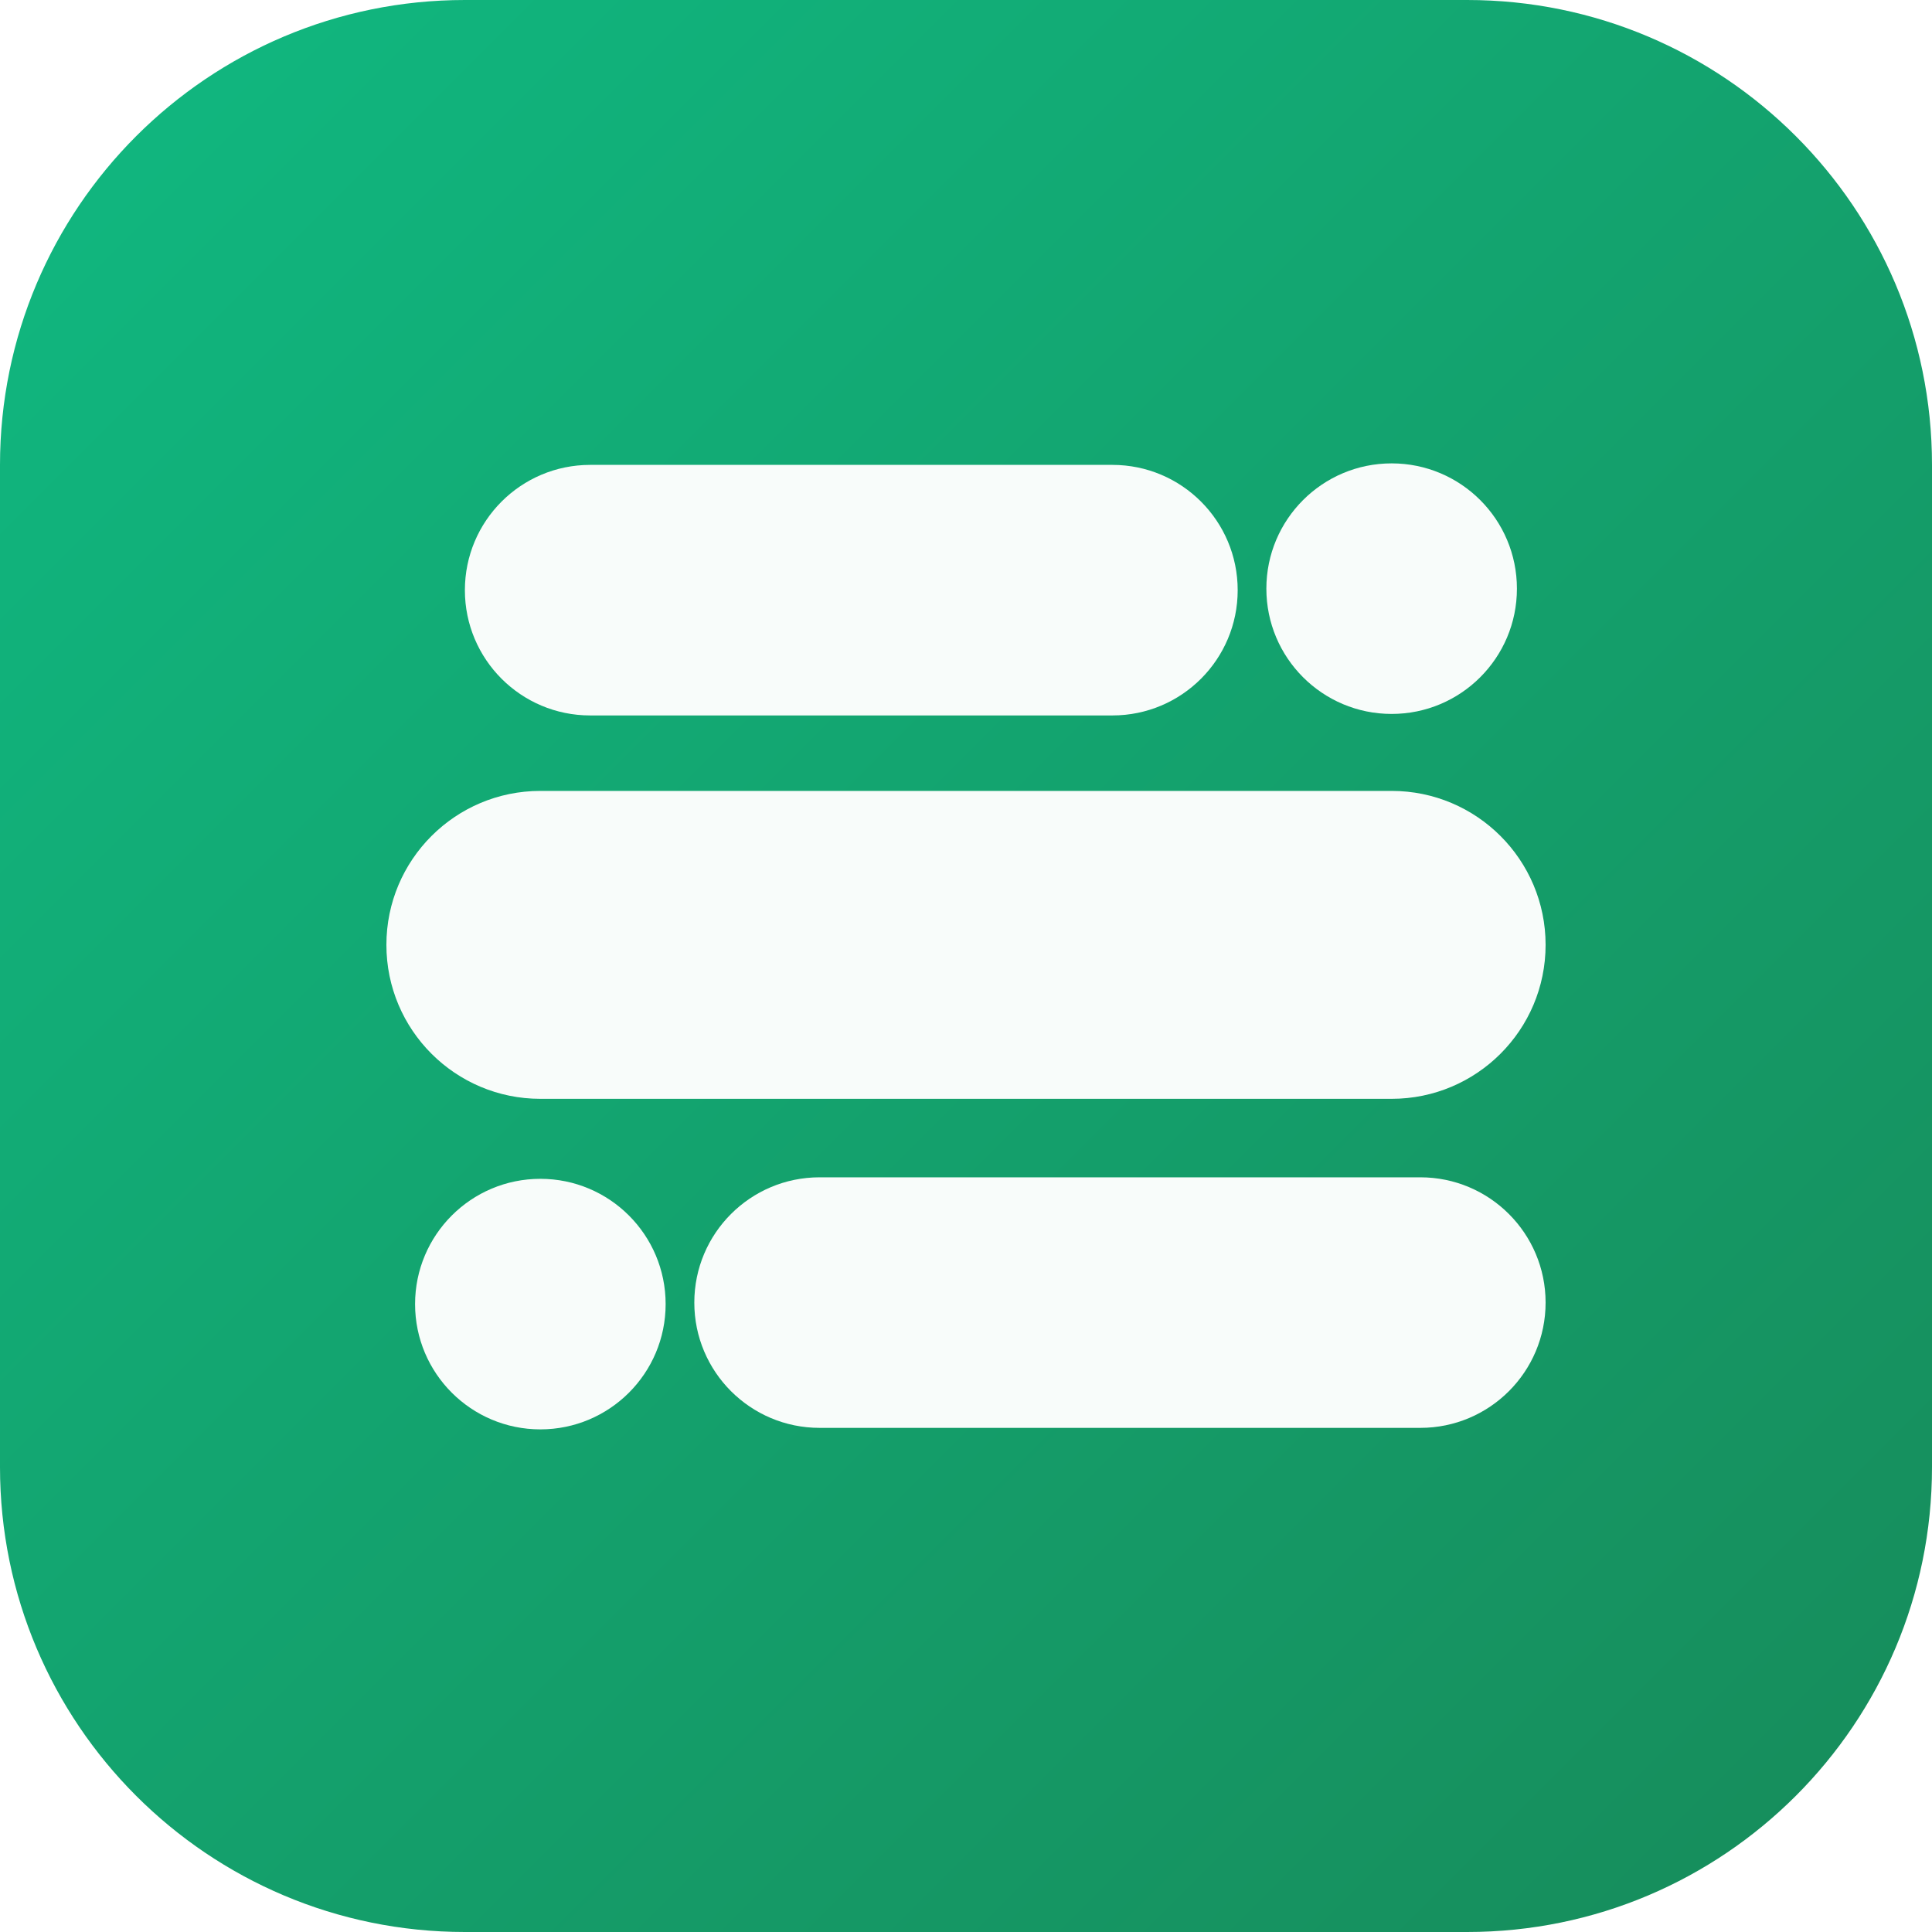
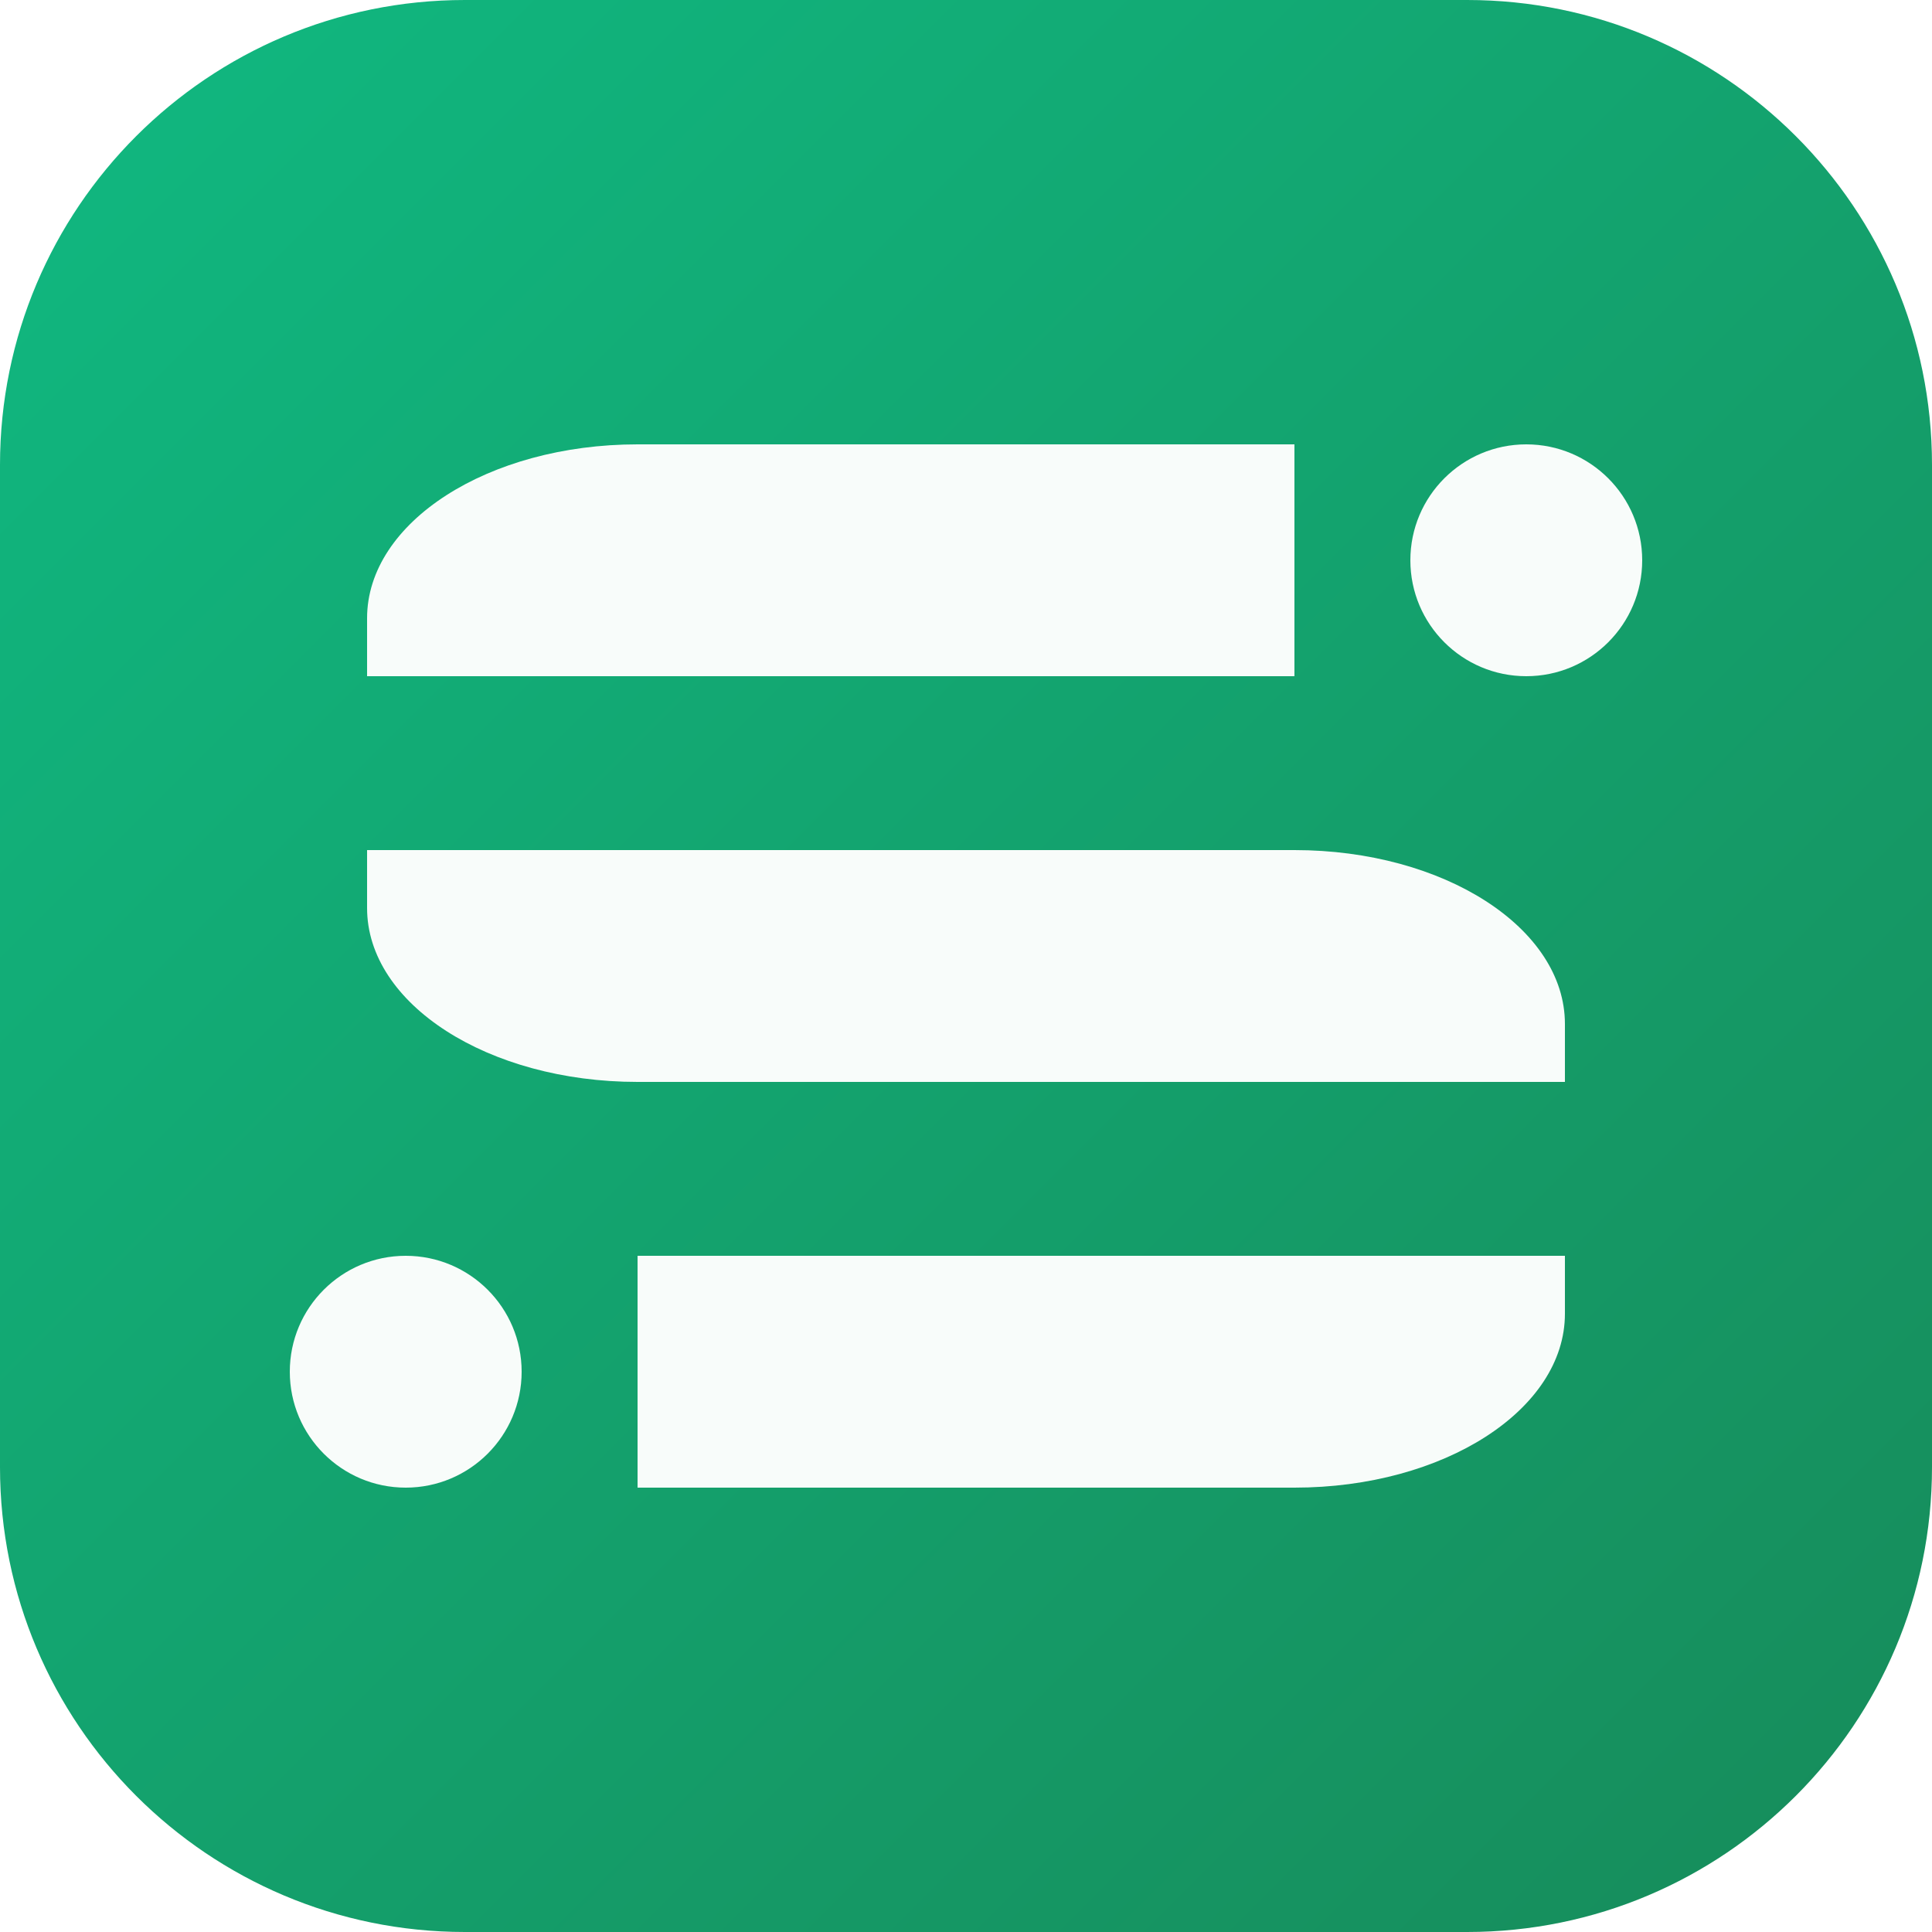
<svg xmlns="http://www.w3.org/2000/svg" viewBox="0 0 64 64">
  <defs>
    <linearGradient id="g" x1="0" y1="0" x2="1" y2="1">
      <stop offset="0" stop-color="#10B981" />
      <stop offset="1" stop-color="#178B5A" />
    </linearGradient>
  </defs>
  <rect width="64" height="64" rx="15.4" fill="url(#g)" />
-   <rect x="15.4" y="15.4" width="25.6" height="8.3" rx="4.15" fill="#F8FCFA" />
-   <circle cx="46.1" cy="19.5" r="4.15" fill="#F8FCFA" />
-   <rect x="12.8" y="26.2" width="38.4" height="10.2" rx="5.1" fill="#F8FCFA" />
-   <circle cx="17.9" cy="43.2" r="4.15" fill="#F8FCFA" />
-   <rect x="23" y="39" width="28.2" height="8.3" rx="4.15" fill="#F8FCFA" />
+   <path d="M21.12,14.72 L42.88,14.72 L42.88,22.4 L12.16,22.4 L12.16,20.48 A8.96,5.76 0 0 1 21.12,14.72 Z" fill="#F8FCFA" />
+   <circle cx="50.56" cy="18.56" r="3.84" fill="#F8FCFA" />
+   <path d="M12.16,28.16 L42.88,28.16 A8.96,5.76 0 0 1 51.84,33.92 L51.84,35.84 L21.12,35.84 A8.96,5.76 0 0 1 12.16,30.08 L12.16,28.16 Z" fill="#F8FCFA" />
+   <circle cx="13.44" cy="45.44" r="3.84" fill="#F8FCFA" />
+   <path d="M21.12,41.6 L51.84,41.6 L51.84,43.52 A8.96,5.76 0 0 1 42.88,49.28 L21.12,49.28 L21.12,41.6 Z" fill="#F8FCFA" />
</svg>
